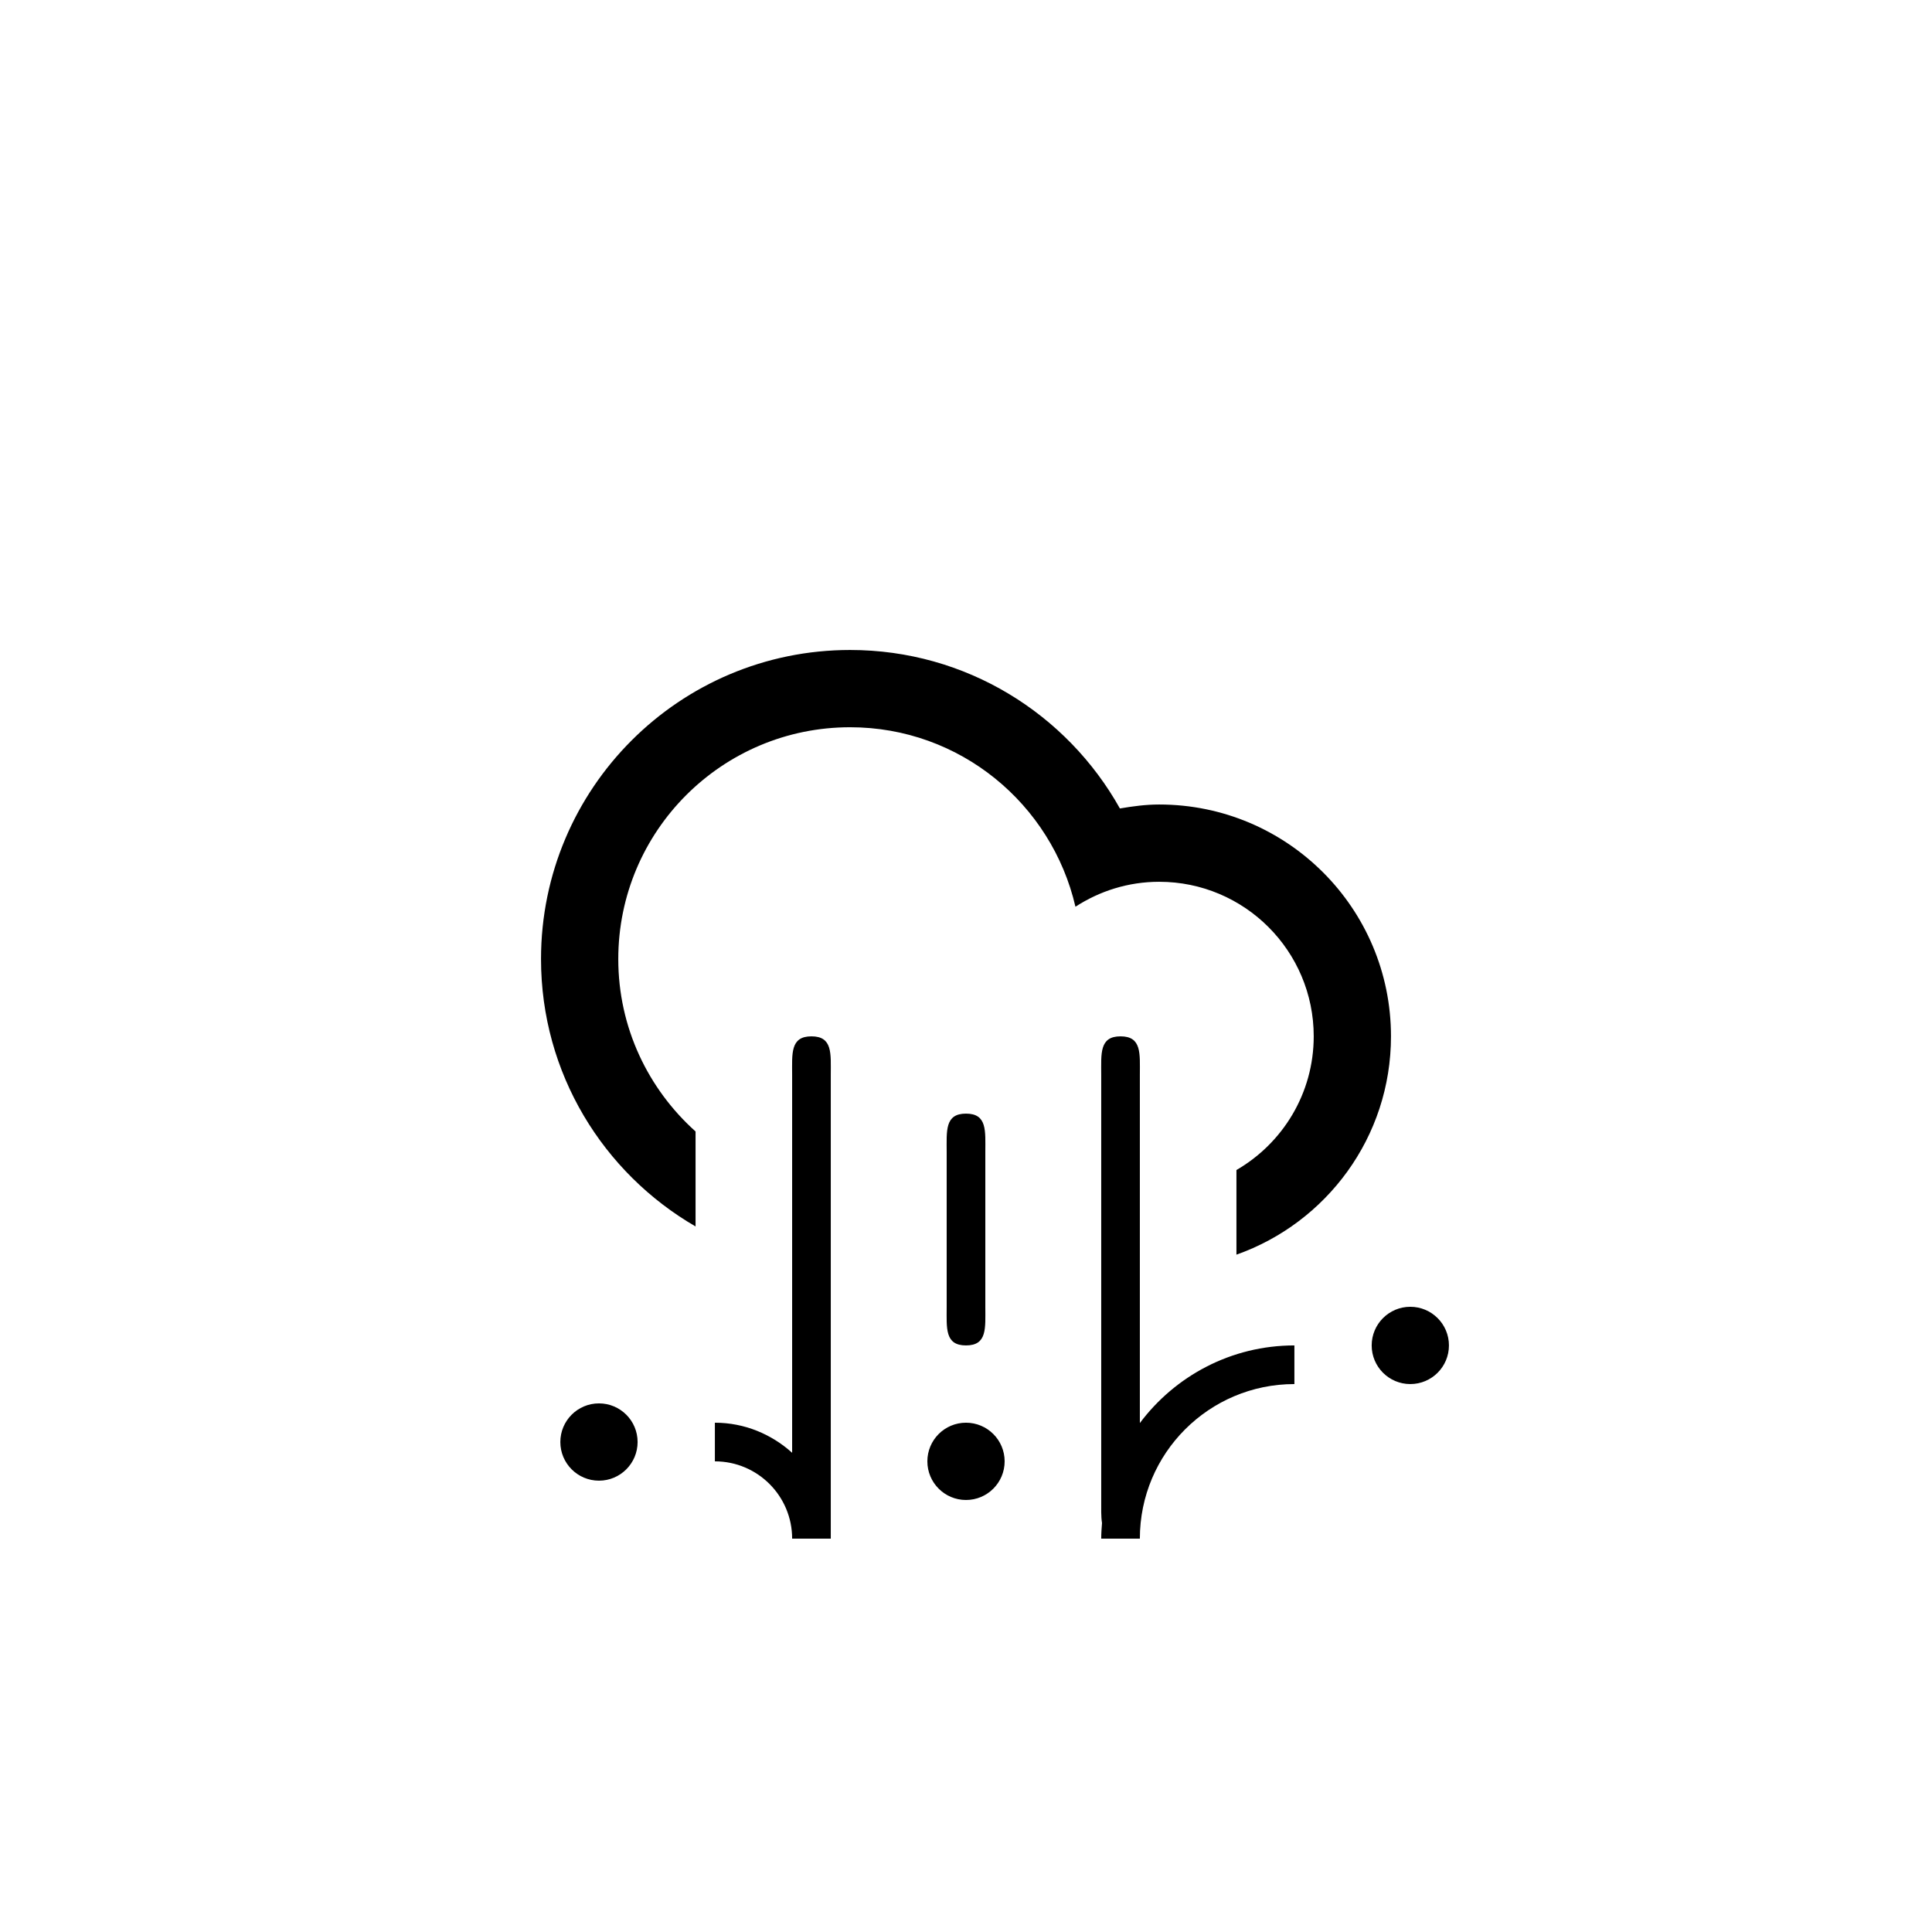
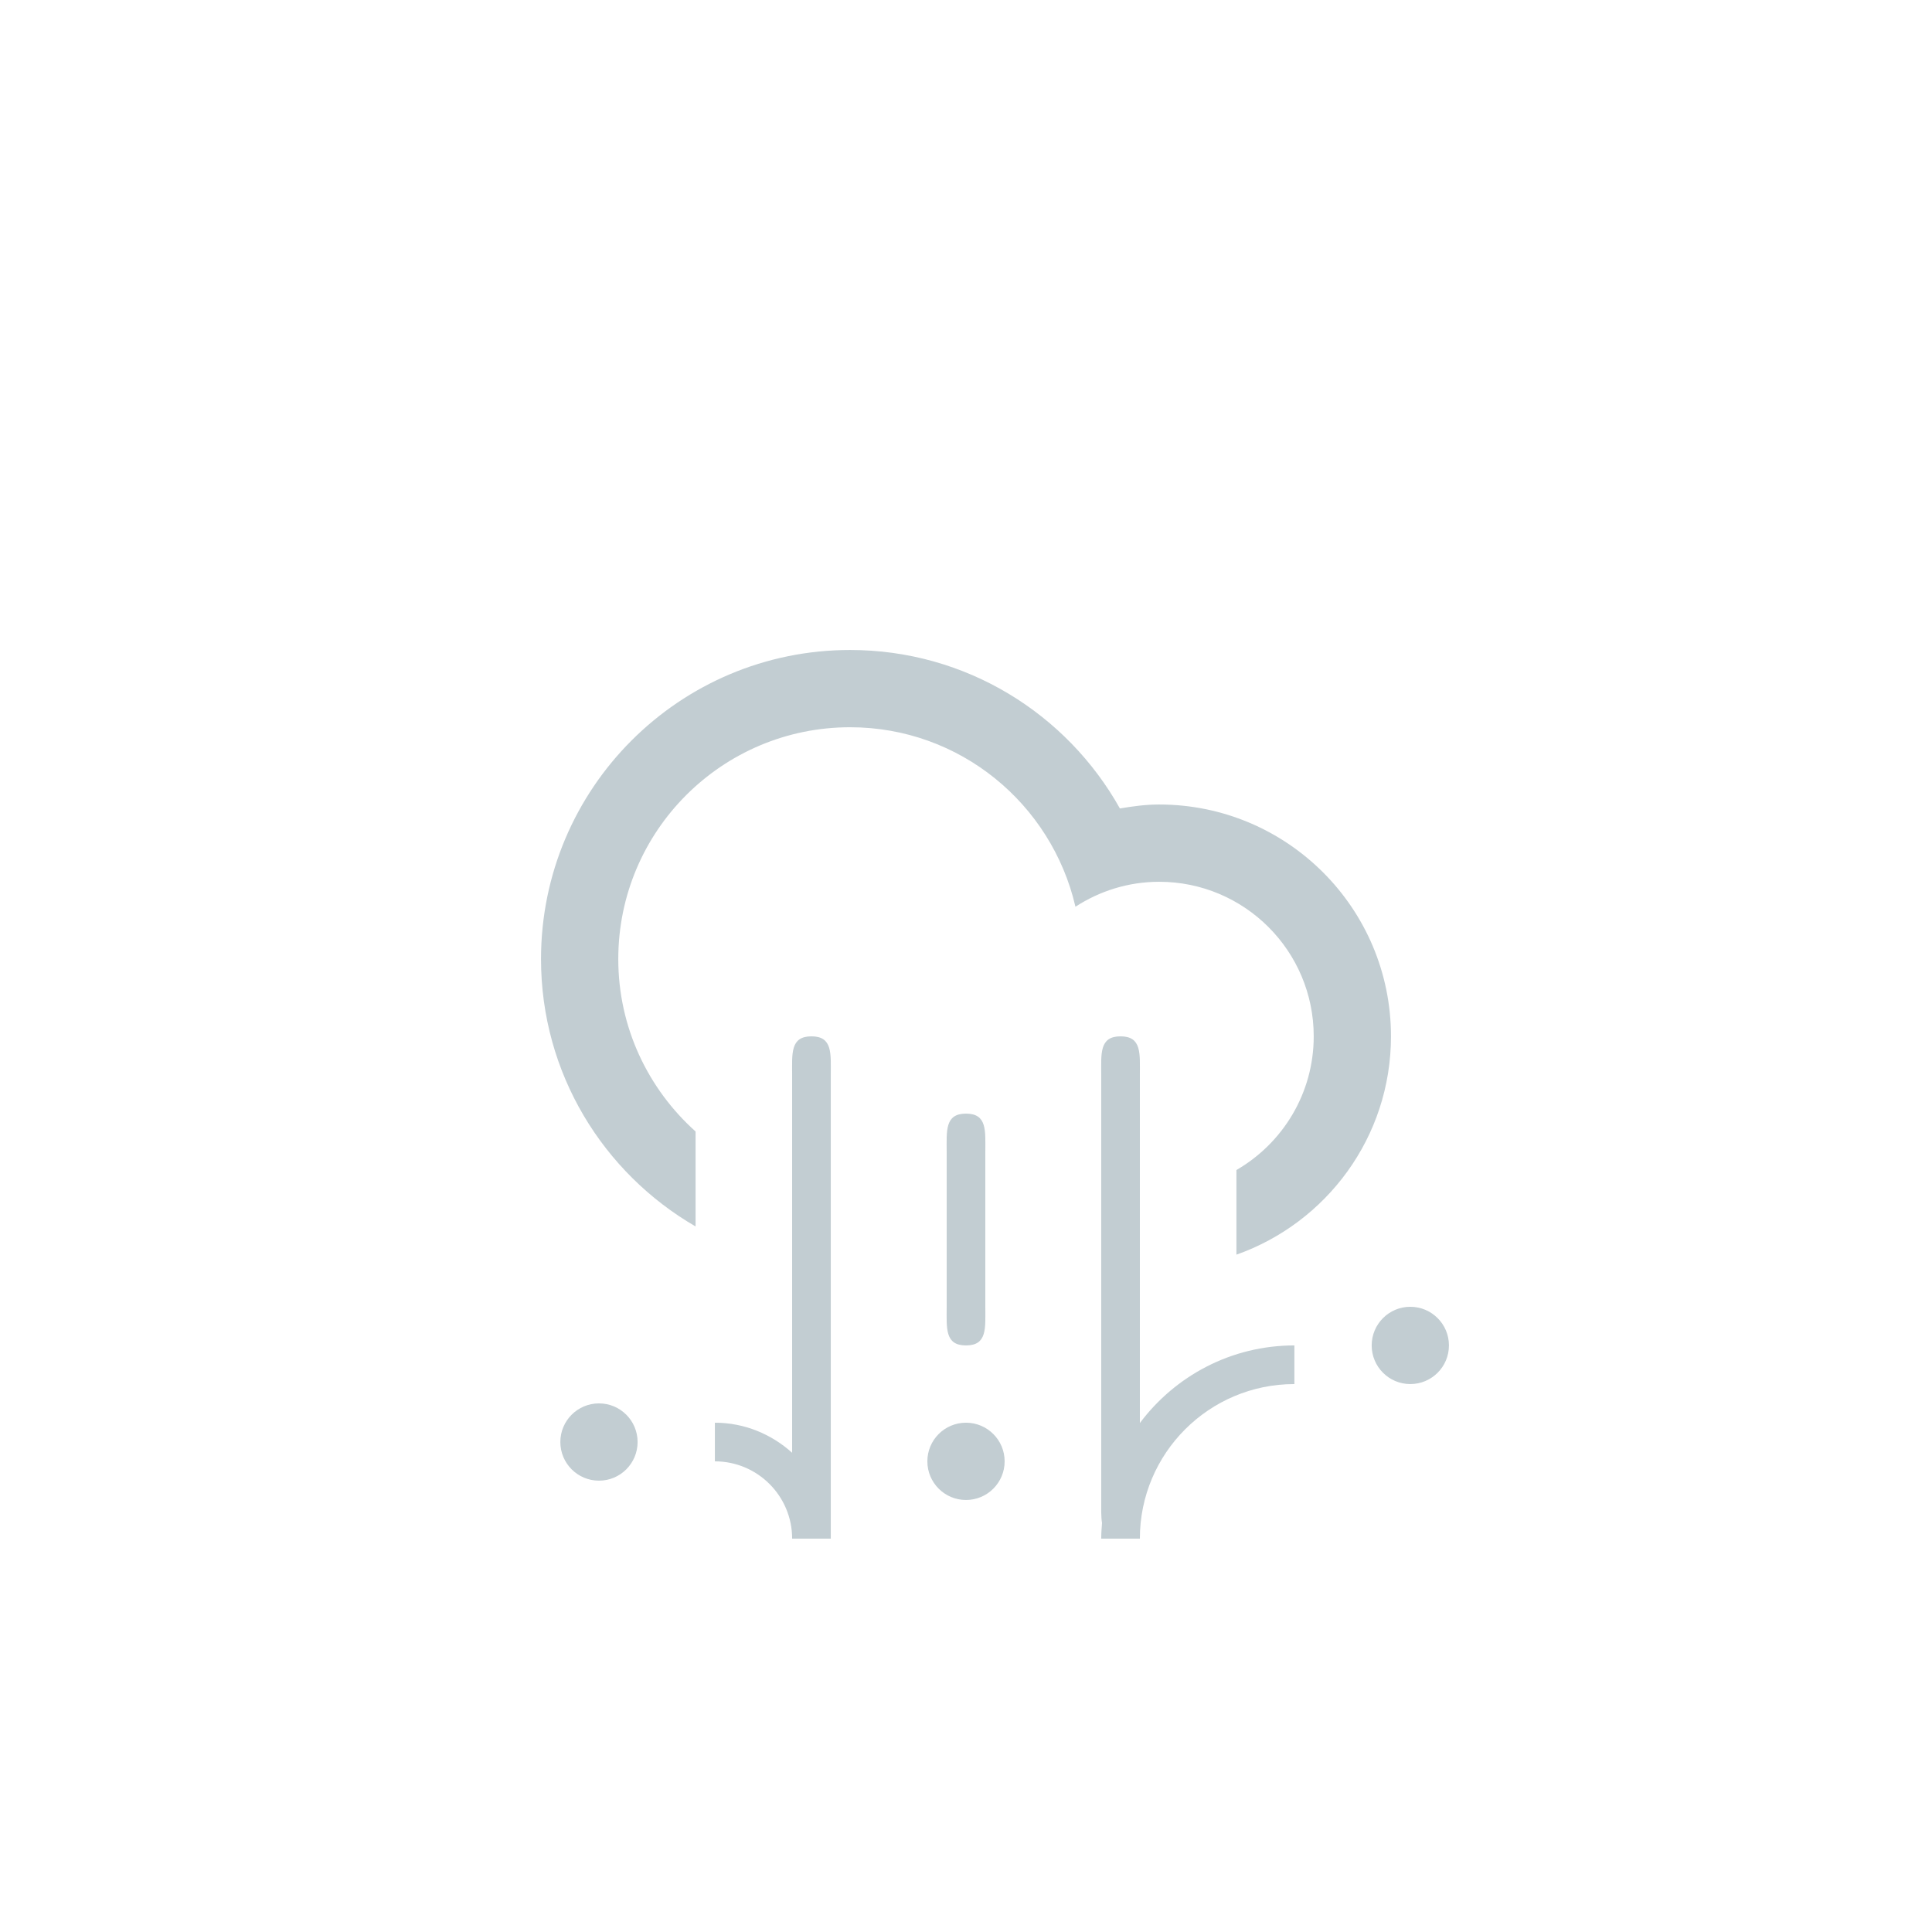
<svg xmlns="http://www.w3.org/2000/svg" version="1.1" id="Layer_1" x="0px" y="0px" width="100px" height="100px" viewBox="0 0 100 100" enable-background="new 0 0 100 100" xml:space="preserve">
-   <path fill-rule="evenodd" clip-rule="evenodd" d="M72.997,71.639c-1.104,0-1.999-0.895-1.999-2c0-1.104,0.895-2,1.999-2s2,0.896,2,2  C74.997,70.744,74.102,71.639,72.997,71.639z M63.998,64.941v-4.381c2.389-1.383,4-3.961,4-6.92c0-4.417-3.581-7.999-7.999-7.999  c-1.601,0-3.083,0.48-4.334,1.291c-1.231-5.317-5.973-9.29-11.664-9.29c-6.627,0-11.999,5.372-11.999,11.998  c0,3.55,1.551,6.728,4,8.925v4.916c-4.777-2.768-7.999-7.922-7.999-13.841c0-8.835,7.162-15.997,15.998-15.997  c6.004,0,11.229,3.311,13.965,8.203c0.664-0.113,1.337-0.205,2.033-0.205c6.626,0,11.998,5.372,11.998,11.999  C71.997,58.863,68.655,63.293,63.998,64.941z M31.003,72.639c1.104,0,1.999,0.895,1.999,2c0,1.104-0.895,2-1.999,2s-2-0.896-2-2  C29.003,73.533,29.898,72.639,31.003,72.639z M41.001,55.641c0-1.104-0.104-2,1-2s1,0.896,1,2v23.998h-2l0,0l0,0  c0-2.209-1.79-4-3.999-4v-2c1.543,0,2.937,0.6,3.999,1.557V55.641z M50,69.639c-1.104,0-1-0.895-1-2v-7.998c0-1.105-0.104-2,1-2  s1,0.895,1,2v7.998C51,68.744,51.104,69.639,50,69.639z M50,73.639c1.104,0,2,0.895,2,2c0,1.104-0.896,2-2,2s-2-0.896-2-2  C48,74.533,48.896,73.639,50,73.639z M57.999,53.641c1.104,0,1,0.896,1,2v18.016c1.823-2.434,4.723-4.018,7.999-4.018v2  c-4.418,0-7.999,3.582-7.999,8h-2c0-0.273,0.02-0.541,0.041-0.807c-0.054-0.334-0.041-0.744-0.041-1.193V55.641  C56.999,54.537,56.895,53.641,57.999,53.641z" />
+   <path fill-rule="evenodd" fill="#c2cdd2" clip-rule="evenodd" d="M72.997,71.639c-1.104,0-1.999-0.895-1.999-2c0-1.104,0.895-2,1.999-2s2,0.896,2,2  C74.997,70.744,74.102,71.639,72.997,71.639z M63.998,64.941v-4.381c2.389-1.383,4-3.961,4-6.92c0-4.417-3.581-7.999-7.999-7.999  c-1.601,0-3.083,0.48-4.334,1.291c-1.231-5.317-5.973-9.29-11.664-9.29c-6.627,0-11.999,5.372-11.999,11.998  c0,3.55,1.551,6.728,4,8.925v4.916c-4.777-2.768-7.999-7.922-7.999-13.841c0-8.835,7.162-15.997,15.998-15.997  c6.004,0,11.229,3.311,13.965,8.203c0.664-0.113,1.337-0.205,2.033-0.205c6.626,0,11.998,5.372,11.998,11.999  C71.997,58.863,68.655,63.293,63.998,64.941z M31.003,72.639c1.104,0,1.999,0.895,1.999,2c0,1.104-0.895,2-1.999,2s-2-0.896-2-2  C29.003,73.533,29.898,72.639,31.003,72.639z M41.001,55.641c0-1.104-0.104-2,1-2s1,0.896,1,2v23.998h-2l0,0l0,0  c0-2.209-1.79-4-3.999-4v-2c1.543,0,2.937,0.6,3.999,1.557V55.641z M50,69.639c-1.104,0-1-0.895-1-2v-7.998c0-1.105-0.104-2,1-2  s1,0.895,1,2v7.998C51,68.744,51.104,69.639,50,69.639z M50,73.639c1.104,0,2,0.895,2,2c0,1.104-0.896,2-2,2s-2-0.896-2-2  C48,74.533,48.896,73.639,50,73.639z M57.999,53.641c1.104,0,1,0.896,1,2v18.016c1.823-2.434,4.723-4.018,7.999-4.018v2  c-4.418,0-7.999,3.582-7.999,8h-2c0-0.273,0.02-0.541,0.041-0.807c-0.054-0.334-0.041-0.744-0.041-1.193V55.641  C56.999,54.537,56.895,53.641,57.999,53.641z" />
</svg>
